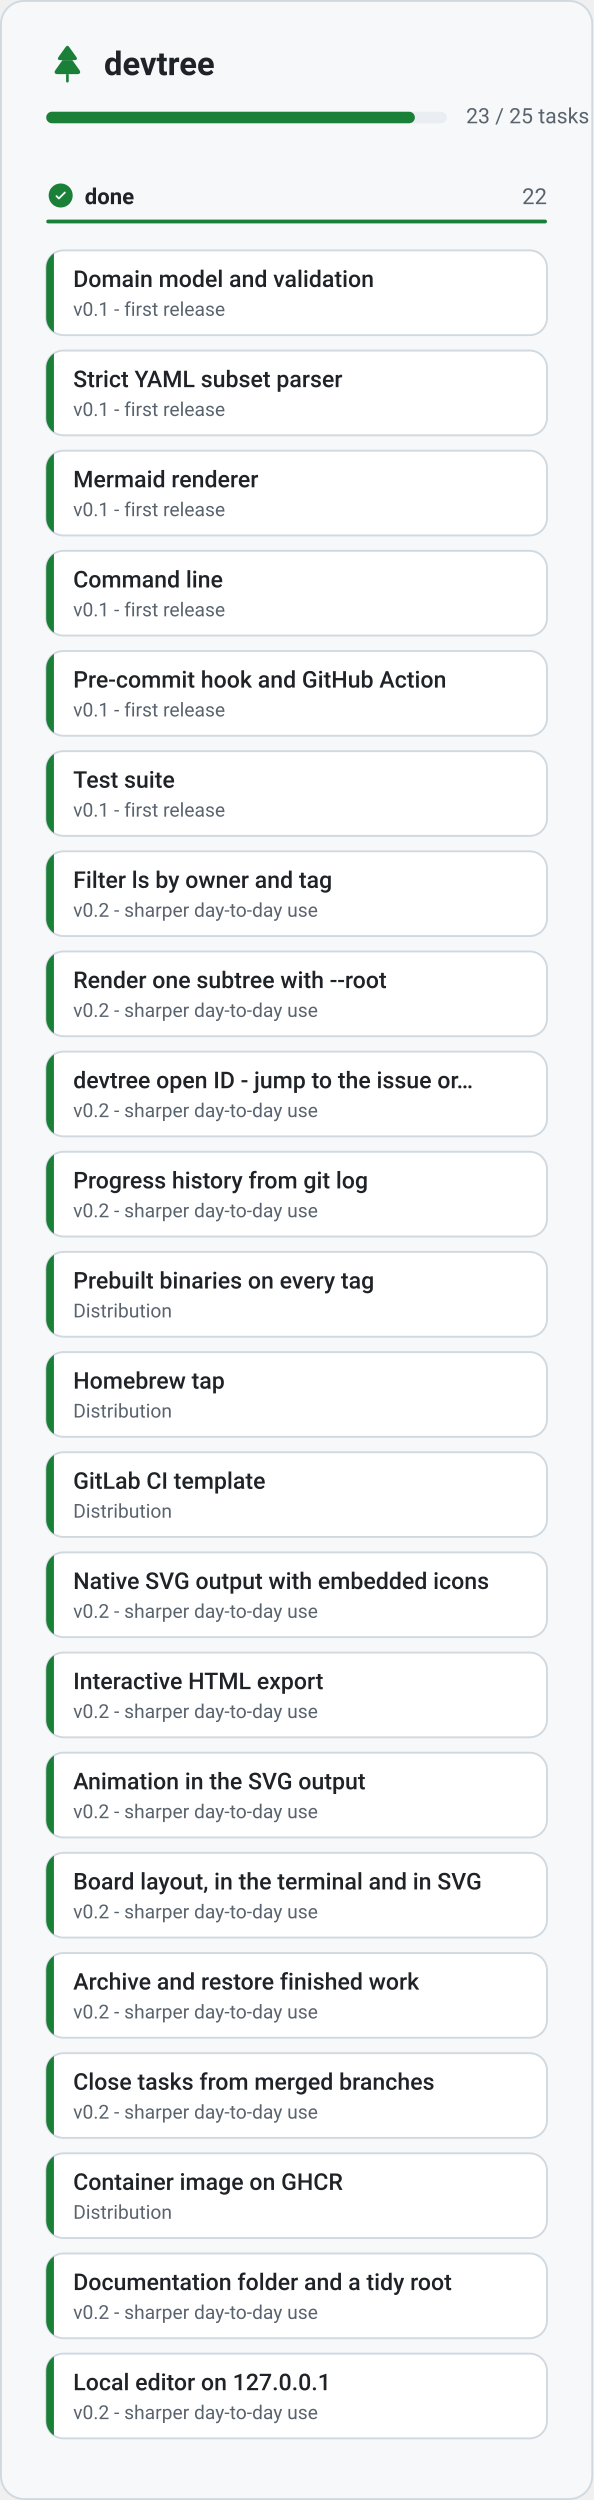
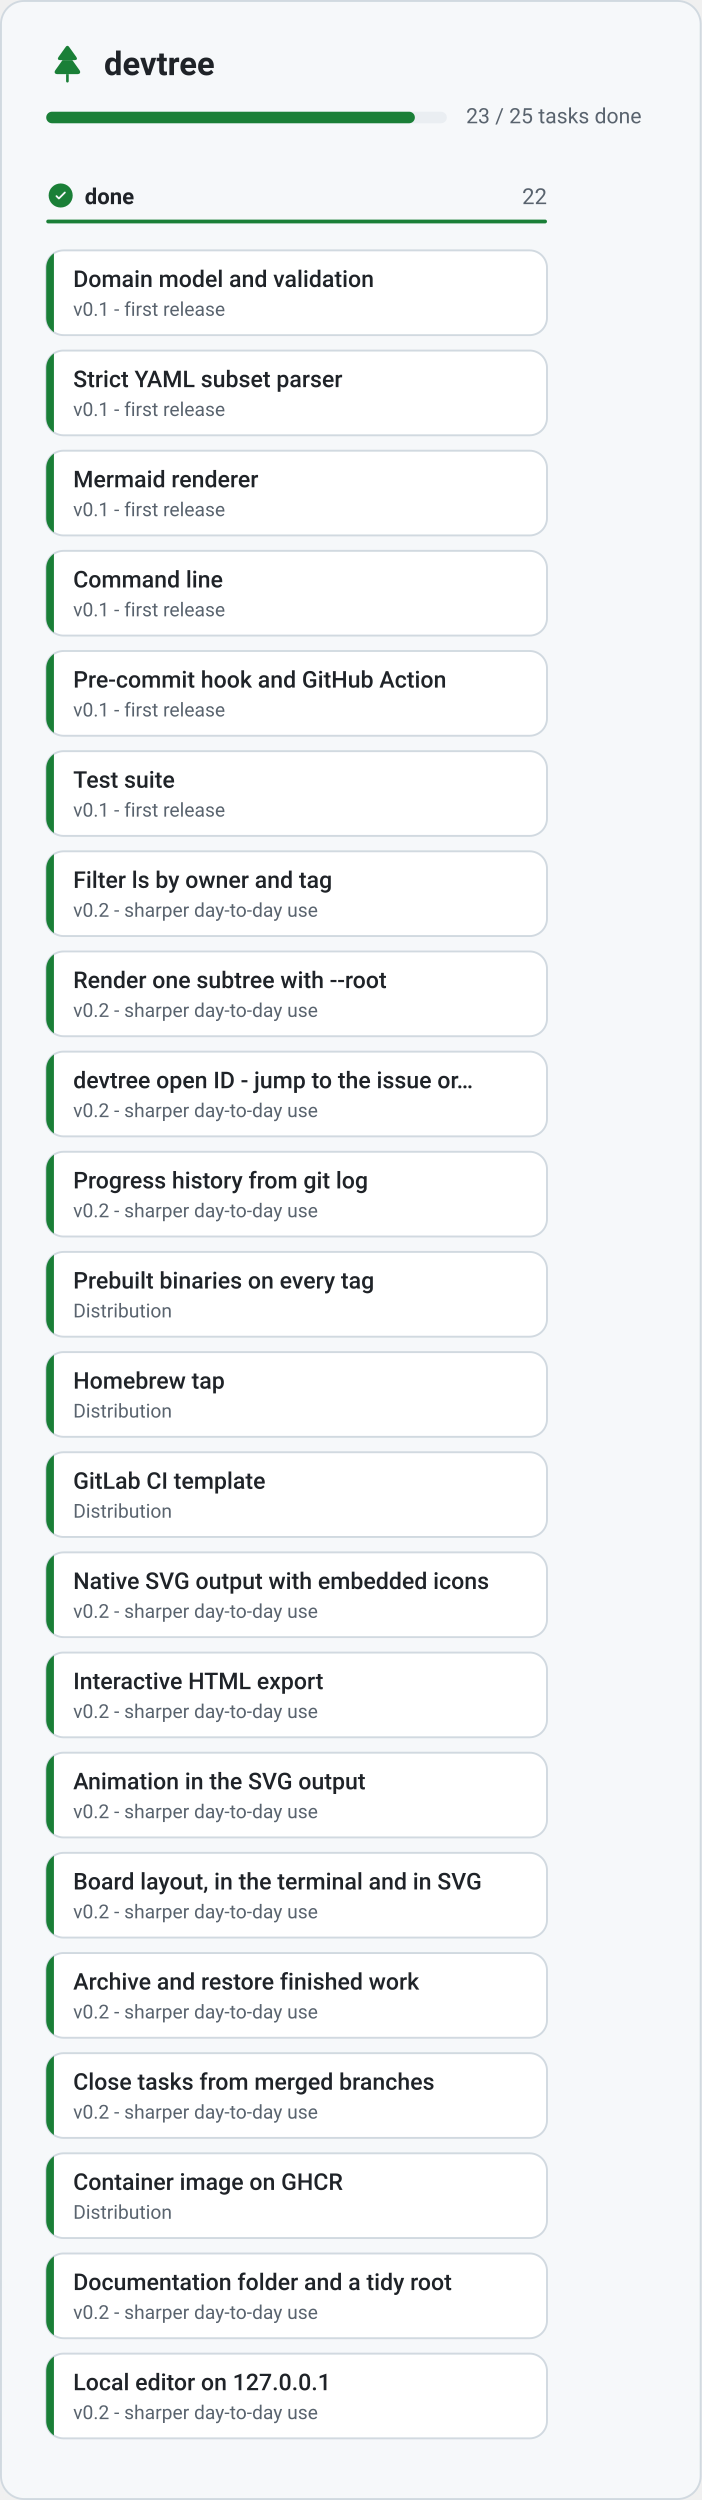
- <svg xmlns="http://www.w3.org/2000/svg" width="308" height="1298" viewBox="0 0 308 1298" font-family="system-ui,-apple-system,'Segoe UI',Roboto,'Helvetica Neue',Arial,sans-serif" role="img" aria-label="devtree board">
+ <svg xmlns="http://www.w3.org/2000/svg" width="364" height="1298" viewBox="0 0 364 1298" font-family="system-ui,-apple-system,'Segoe UI',Roboto,'Helvetica Neue',Arial,sans-serif" role="img" aria-label="devtree board">
  <style>
@keyframes dt-flow { to { stroke-dashoffset: -16 } }
@keyframes dt-grow { from { transform: scaleX(0) } to { transform: scaleX(1) } }
@keyframes dt-spin { to { transform: rotate(360deg) } }
@keyframes dt-rise { from { opacity: 0; transform: translateY(7px) } to { opacity: 1; transform: none } }
@keyframes dt-pulse { 0%, 100% { opacity: 1 } 50% { opacity: .45 } }
@keyframes dt-marquee { from { transform: translateX(-50%) } to { transform: none } }
.dt-flow { animation: dt-flow 1.1s linear infinite }
.dt-grow { animation: dt-grow .9s cubic-bezier(.2,.8,.2,1) both; transform-box: fill-box; transform-origin: left center }
.dt-spin { animation: dt-spin 8s linear infinite; transform-box: fill-box; transform-origin: center }
.dt-rise { animation: dt-rise .55s cubic-bezier(.2,.8,.2,1) backwards }
.dt-pulse { animation: dt-pulse 2.4s ease-in-out infinite }
.dt-marquee { animation: dt-marquee 26s linear infinite; transform-box: fill-box }
@media (prefers-reduced-motion: reduce), print {
  .dt-flow, .dt-grow, .dt-spin, .dt-rise, .dt-pulse, .dt-marquee { animation: none }
}
</style>
  <defs>
    <clipPath id="dt-col-0">
      <rect x="0" y="0" width="260.0" height="44.0" rx="9" />
    </clipPath>
  </defs>
-   <rect x="0.5" y="0.5" width="307.0" height="1297.0" rx="12.0" fill="#f6f8fa" stroke="#d1d9e0" />
+   <rect x="0.5" y="0.5" width="363.3" height="1297.0" rx="12.0" fill="#f6f8fa" stroke="#d1d9e0" />
  <g transform="translate(24.0,22.0) scale(0.9167)" style="color:#1a7f37">
    <path d="M16.169 10.06H7.829C6.649 10.06 6.239 9.27 6.929 8.31L11.099 2.47C11.589 1.77 12.409 1.77 12.899 2.47L17.069 8.31C17.759 9.27 17.349 10.06 16.169 10.06Z" fill="currentColor" />
    <path d="M17.59 17.999H6.41C4.83 17.999 4.29 16.949 5.22 15.669L9.21 10.059H14.79L18.78 15.669C19.71 16.949 19.17 17.999 17.59 17.999Z" fill="currentColor" />
    <path d="M12.75 18V22C12.75 22.41 12.41 22.75 12 22.75C11.59 22.75 11.25 22.41 11.25 22V18H12.75Z" fill="currentColor" />
  </g>
  <text x="54.0" y="39.0" font-size="17" font-weight="600" fill="#1f2328">devtree</text>
  <rect x="24.0" y="58.0" width="208.0" height="6.0" rx="3.0" fill="#eaeef2" />
  <rect x="24.0" y="58.0" width="191.4" height="6.0" rx="3.0" fill="#1a7f37" class="dt-grow" />
  <text x="242.0" y="64.0" font-size="11" fill="#59636e">23 / 25 tasks done</text>
  <g transform="translate(24.0,94.0) scale(0.625)" style="color:#1a7f37">
    <path fill-rule="evenodd" clip-rule="evenodd" d="M22 12C22 17.523 17.523 22 12 22C6.477 22 2 17.523 2 12C2 6.477 6.477 2 12 2C17.523 2 22 6.477 22 12ZM16.03 8.97C16.323 9.263 16.323 9.737 16.03 10.03L11.03 15.03C10.737 15.323 10.263 15.323 9.97 15.03L7.97 13.03C7.677 12.737 7.677 12.263 7.97 11.97C8.263 11.677 8.737 11.677 9.03 11.97L10.5 13.439L12.735 11.204L14.97 8.97C15.263 8.677 15.737 8.677 16.03 8.97Z" fill="currentColor" />
  </g>
  <text x="44.0" y="106.0" font-size="11.5" fill="#1f2328" font-weight="600">done</text>
  <text x="284.0" y="106.0" font-size="11.5" fill="#59636e" text-anchor="end">22</text>
  <rect x="24.0" y="114.0" width="260.0" height="2.0" rx="1.0" fill="#1a7f37" />
  <g class="dt-rise" style="animation-delay:0.00s" data-node="domain">
    <rect x="24.0" y="130.0" width="260.0" height="44.0" rx="9.0" fill="#ffffff" stroke="#d1d9e0" />
    <g transform="translate(24.0,130.0)" clip-path="url(#dt-col-0)">
      <rect x="0.0" y="0.0" width="4.0" height="44.0" rx="0.0" fill="#1a7f37" />
    </g>
    <text x="38.0" y="149.0" font-size="12.0" fill="#1f2328" font-weight="500">Domain model and validation</text>
    <text x="38.0" y="164.0" font-size="10.0" fill="#59636e">v0.1 - first release</text>
  </g>
  <g class="dt-rise" style="animation-delay:0.04s" data-node="format">
    <rect x="24.0" y="182.0" width="260.0" height="44.0" rx="9.0" fill="#ffffff" stroke="#d1d9e0" />
    <g transform="translate(24.0,182.0)" clip-path="url(#dt-col-0)">
      <rect x="0.0" y="0.0" width="4.0" height="44.0" rx="0.0" fill="#1a7f37" />
    </g>
    <text x="38.0" y="201.0" font-size="12.0" fill="#1f2328" font-weight="500">Strict YAML subset parser</text>
    <text x="38.0" y="216.0" font-size="10.0" fill="#59636e">v0.1 - first release</text>
  </g>
  <g class="dt-rise" style="animation-delay:0.07s" data-node="diagram">
    <rect x="24.0" y="234.0" width="260.0" height="44.0" rx="9.0" fill="#ffffff" stroke="#d1d9e0" />
    <g transform="translate(24.0,234.0)" clip-path="url(#dt-col-0)">
      <rect x="0.0" y="0.0" width="4.0" height="44.0" rx="0.0" fill="#1a7f37" />
    </g>
    <text x="38.0" y="253.0" font-size="12.0" fill="#1f2328" font-weight="500">Mermaid renderer</text>
    <text x="38.0" y="268.0" font-size="10.0" fill="#59636e">v0.1 - first release</text>
  </g>
  <g class="dt-rise" style="animation-delay:0.11s" data-node="cli">
    <rect x="24.0" y="286.0" width="260.0" height="44.0" rx="9.0" fill="#ffffff" stroke="#d1d9e0" />
    <g transform="translate(24.0,286.0)" clip-path="url(#dt-col-0)">
      <rect x="0.0" y="0.0" width="4.0" height="44.0" rx="0.0" fill="#1a7f37" />
    </g>
    <text x="38.0" y="305.0" font-size="12.0" fill="#1f2328" font-weight="500">Command line</text>
    <text x="38.0" y="320.0" font-size="10.0" fill="#59636e">v0.1 - first release</text>
  </g>
  <g class="dt-rise" style="animation-delay:0.14s" data-node="automation">
    <rect x="24.0" y="338.0" width="260.0" height="44.0" rx="9.0" fill="#ffffff" stroke="#d1d9e0" />
    <g transform="translate(24.0,338.0)" clip-path="url(#dt-col-0)">
      <rect x="0.0" y="0.0" width="4.0" height="44.0" rx="0.0" fill="#1a7f37" />
    </g>
    <text x="38.0" y="357.0" font-size="12.0" fill="#1f2328" font-weight="500">Pre-commit hook and GitHub Action</text>
    <text x="38.0" y="372.0" font-size="10.0" fill="#59636e">v0.1 - first release</text>
  </g>
  <g class="dt-rise" style="animation-delay:0.18s" data-node="tests">
    <rect x="24.0" y="390.0" width="260.0" height="44.0" rx="9.0" fill="#ffffff" stroke="#d1d9e0" />
    <g transform="translate(24.0,390.0)" clip-path="url(#dt-col-0)">
      <rect x="0.0" y="0.0" width="4.0" height="44.0" rx="0.0" fill="#1a7f37" />
    </g>
    <text x="38.0" y="409.0" font-size="12.0" fill="#1f2328" font-weight="500">Test suite</text>
    <text x="38.0" y="424.0" font-size="10.0" fill="#59636e">v0.1 - first release</text>
  </g>
  <g class="dt-rise" style="animation-delay:0.21s" data-node="filters">
    <rect x="24.0" y="442.0" width="260.0" height="44.0" rx="9.0" fill="#ffffff" stroke="#d1d9e0" />
    <g transform="translate(24.0,442.0)" clip-path="url(#dt-col-0)">
      <rect x="0.0" y="0.0" width="4.0" height="44.0" rx="0.0" fill="#1a7f37" />
    </g>
    <text x="38.0" y="461.0" font-size="12.0" fill="#1f2328" font-weight="500">Filter ls by owner and tag</text>
    <text x="38.0" y="476.0" font-size="10.0" fill="#59636e">v0.2 - sharper day-to-day use</text>
  </g>
  <g class="dt-rise" style="animation-delay:0.25s" data-node="focus">
    <rect x="24.0" y="494.0" width="260.0" height="44.0" rx="9.0" fill="#ffffff" stroke="#d1d9e0" />
    <g transform="translate(24.0,494.0)" clip-path="url(#dt-col-0)">
      <rect x="0.0" y="0.0" width="4.0" height="44.0" rx="0.0" fill="#1a7f37" />
    </g>
    <text x="38.0" y="513.0" font-size="12.0" fill="#1f2328" font-weight="500">Render one subtree with --root</text>
    <text x="38.0" y="528.0" font-size="10.0" fill="#59636e">v0.2 - sharper day-to-day use</text>
  </g>
  <g class="dt-rise" style="animation-delay:0.28s" data-node="open">
    <rect x="24.0" y="546.0" width="260.0" height="44.0" rx="9.0" fill="#ffffff" stroke="#d1d9e0" />
    <g transform="translate(24.0,546.0)" clip-path="url(#dt-col-0)">
      <rect x="0.0" y="0.0" width="4.0" height="44.0" rx="0.0" fill="#1a7f37" />
    </g>
    <text x="38.0" y="565.0" font-size="12.0" fill="#1f2328" font-weight="500">devtree open ID - jump to the issue or…</text>
    <text x="38.0" y="580.0" font-size="10.0" fill="#59636e">v0.2 - sharper day-to-day use</text>
  </g>
  <g class="dt-rise" style="animation-delay:0.32s" data-node="history">
    <rect x="24.0" y="598.0" width="260.0" height="44.0" rx="9.0" fill="#ffffff" stroke="#d1d9e0" />
    <g transform="translate(24.0,598.0)" clip-path="url(#dt-col-0)">
      <rect x="0.0" y="0.0" width="4.0" height="44.0" rx="0.0" fill="#1a7f37" />
    </g>
    <text x="38.0" y="617.0" font-size="12.0" fill="#1f2328" font-weight="500">Progress history from git log</text>
    <text x="38.0" y="632.0" font-size="10.0" fill="#59636e">v0.2 - sharper day-to-day use</text>
  </g>
  <g class="dt-rise" style="animation-delay:0.35s" data-node="binaries">
    <rect x="24.0" y="650.0" width="260.0" height="44.0" rx="9.0" fill="#ffffff" stroke="#d1d9e0" />
    <g transform="translate(24.0,650.0)" clip-path="url(#dt-col-0)">
      <rect x="0.0" y="0.0" width="4.0" height="44.0" rx="0.0" fill="#1a7f37" />
    </g>
    <text x="38.0" y="669.0" font-size="12.0" fill="#1f2328" font-weight="500">Prebuilt binaries on every tag</text>
    <text x="38.0" y="684.0" font-size="10.0" fill="#59636e">Distribution</text>
  </g>
  <g class="dt-rise" style="animation-delay:0.39s" data-node="homebrew">
    <rect x="24.0" y="702.0" width="260.0" height="44.0" rx="9.0" fill="#ffffff" stroke="#d1d9e0" />
    <g transform="translate(24.0,702.0)" clip-path="url(#dt-col-0)">
      <rect x="0.0" y="0.0" width="4.0" height="44.0" rx="0.0" fill="#1a7f37" />
    </g>
    <text x="38.0" y="721.0" font-size="12.0" fill="#1f2328" font-weight="500">Homebrew tap</text>
    <text x="38.0" y="736.0" font-size="10.0" fill="#59636e">Distribution</text>
  </g>
  <g class="dt-rise" style="animation-delay:0.42s" data-node="gitlab">
    <rect x="24.0" y="754.0" width="260.0" height="44.0" rx="9.0" fill="#ffffff" stroke="#d1d9e0" />
    <g transform="translate(24.0,754.0)" clip-path="url(#dt-col-0)">
      <rect x="0.0" y="0.0" width="4.0" height="44.0" rx="0.0" fill="#1a7f37" />
    </g>
    <text x="38.0" y="773.0" font-size="12.0" fill="#1f2328" font-weight="500">GitLab CI template</text>
    <text x="38.0" y="788.0" font-size="10.0" fill="#59636e">Distribution</text>
  </g>
  <g class="dt-rise" style="animation-delay:0.46s" data-node="svg-output">
    <rect x="24.0" y="806.0" width="260.0" height="44.0" rx="9.0" fill="#ffffff" stroke="#d1d9e0" />
    <g transform="translate(24.0,806.0)" clip-path="url(#dt-col-0)">
      <rect x="0.0" y="0.0" width="4.0" height="44.0" rx="0.0" fill="#1a7f37" />
    </g>
    <text x="38.0" y="825.0" font-size="12.0" fill="#1f2328" font-weight="500">Native SVG output with embedded icons</text>
    <text x="38.0" y="840.0" font-size="10.0" fill="#59636e">v0.2 - sharper day-to-day use</text>
  </g>
  <g class="dt-rise" style="animation-delay:0.49s" data-node="html-export">
    <rect x="24.0" y="858.0" width="260.0" height="44.0" rx="9.0" fill="#ffffff" stroke="#d1d9e0" />
    <g transform="translate(24.0,858.0)" clip-path="url(#dt-col-0)">
      <rect x="0.0" y="0.0" width="4.0" height="44.0" rx="0.0" fill="#1a7f37" />
    </g>
    <text x="38.0" y="877.0" font-size="12.0" fill="#1f2328" font-weight="500">Interactive HTML export</text>
    <text x="38.0" y="892.0" font-size="10.0" fill="#59636e">v0.2 - sharper day-to-day use</text>
  </g>
  <g class="dt-rise" style="animation-delay:0.53s" data-node="animation">
    <rect x="24.0" y="910.0" width="260.0" height="44.0" rx="9.0" fill="#ffffff" stroke="#d1d9e0" />
    <g transform="translate(24.0,910.0)" clip-path="url(#dt-col-0)">
      <rect x="0.0" y="0.0" width="4.0" height="44.0" rx="0.0" fill="#1a7f37" />
    </g>
    <text x="38.0" y="929.0" font-size="12.0" fill="#1f2328" font-weight="500">Animation in the SVG output</text>
    <text x="38.0" y="944.0" font-size="10.0" fill="#59636e">v0.2 - sharper day-to-day use</text>
  </g>
  <g class="dt-rise" style="animation-delay:0.56s" data-node="board">
    <rect x="24.0" y="962.0" width="260.0" height="44.0" rx="9.0" fill="#ffffff" stroke="#d1d9e0" />
    <g transform="translate(24.0,962.0)" clip-path="url(#dt-col-0)">
      <rect x="0.0" y="0.0" width="4.0" height="44.0" rx="0.0" fill="#1a7f37" />
    </g>
    <text x="38.0" y="981.0" font-size="12.0" fill="#1f2328" font-weight="500">Board layout, in the terminal and in SVG</text>
    <text x="38.0" y="996.0" font-size="10.0" fill="#59636e">v0.2 - sharper day-to-day use</text>
  </g>
  <g class="dt-rise" style="animation-delay:0.60s" data-node="archive">
    <rect x="24.0" y="1014.0" width="260.0" height="44.0" rx="9.0" fill="#ffffff" stroke="#d1d9e0" />
    <g transform="translate(24.0,1014.0)" clip-path="url(#dt-col-0)">
      <rect x="0.0" y="0.0" width="4.0" height="44.0" rx="0.0" fill="#1a7f37" />
    </g>
    <text x="38.0" y="1033.0" font-size="12.0" fill="#1f2328" font-weight="500">Archive and restore finished work</text>
    <text x="38.0" y="1048.0" font-size="10.0" fill="#59636e">v0.2 - sharper day-to-day use</text>
  </g>
  <g class="dt-rise" style="animation-delay:0.63s" data-node="sync">
    <rect x="24.0" y="1066.0" width="260.0" height="44.0" rx="9.0" fill="#ffffff" stroke="#d1d9e0" />
    <g transform="translate(24.0,1066.0)" clip-path="url(#dt-col-0)">
      <rect x="0.0" y="0.0" width="4.0" height="44.0" rx="0.0" fill="#1a7f37" />
    </g>
    <text x="38.0" y="1085.0" font-size="12.0" fill="#1f2328" font-weight="500">Close tasks from merged branches</text>
    <text x="38.0" y="1100.0" font-size="10.0" fill="#59636e">v0.2 - sharper day-to-day use</text>
  </g>
  <g class="dt-rise" style="animation-delay:0.67s" data-node="container">
    <rect x="24.0" y="1118.0" width="260.0" height="44.0" rx="9.0" fill="#ffffff" stroke="#d1d9e0" />
    <g transform="translate(24.0,1118.0)" clip-path="url(#dt-col-0)">
      <rect x="0.0" y="0.0" width="4.0" height="44.0" rx="0.0" fill="#1a7f37" />
    </g>
    <text x="38.0" y="1137.0" font-size="12.0" fill="#1f2328" font-weight="500">Container image on GHCR</text>
    <text x="38.0" y="1152.0" font-size="10.0" fill="#59636e">Distribution</text>
  </g>
  <g class="dt-rise" style="animation-delay:0.70s" data-node="docs-layout">
    <rect x="24.0" y="1170.0" width="260.0" height="44.0" rx="9.0" fill="#ffffff" stroke="#d1d9e0" />
    <g transform="translate(24.0,1170.0)" clip-path="url(#dt-col-0)">
      <rect x="0.0" y="0.0" width="4.0" height="44.0" rx="0.0" fill="#1a7f37" />
    </g>
    <text x="38.0" y="1189.0" font-size="12.0" fill="#1f2328" font-weight="500">Documentation folder and a tidy root</text>
    <text x="38.0" y="1204.0" font-size="10.0" fill="#59636e">v0.2 - sharper day-to-day use</text>
  </g>
  <g class="dt-rise" style="animation-delay:0.70s" data-node="editor">
    <rect x="24.0" y="1222.0" width="260.0" height="44.0" rx="9.0" fill="#ffffff" stroke="#d1d9e0" />
    <g transform="translate(24.0,1222.0)" clip-path="url(#dt-col-0)">
      <rect x="0.0" y="0.0" width="4.0" height="44.0" rx="0.0" fill="#1a7f37" />
    </g>
    <text x="38.0" y="1241.0" font-size="12.0" fill="#1f2328" font-weight="500">Local editor on 127.0.0.1</text>
    <text x="38.0" y="1256.0" font-size="10.0" fill="#59636e">v0.2 - sharper day-to-day use</text>
  </g>
</svg>
